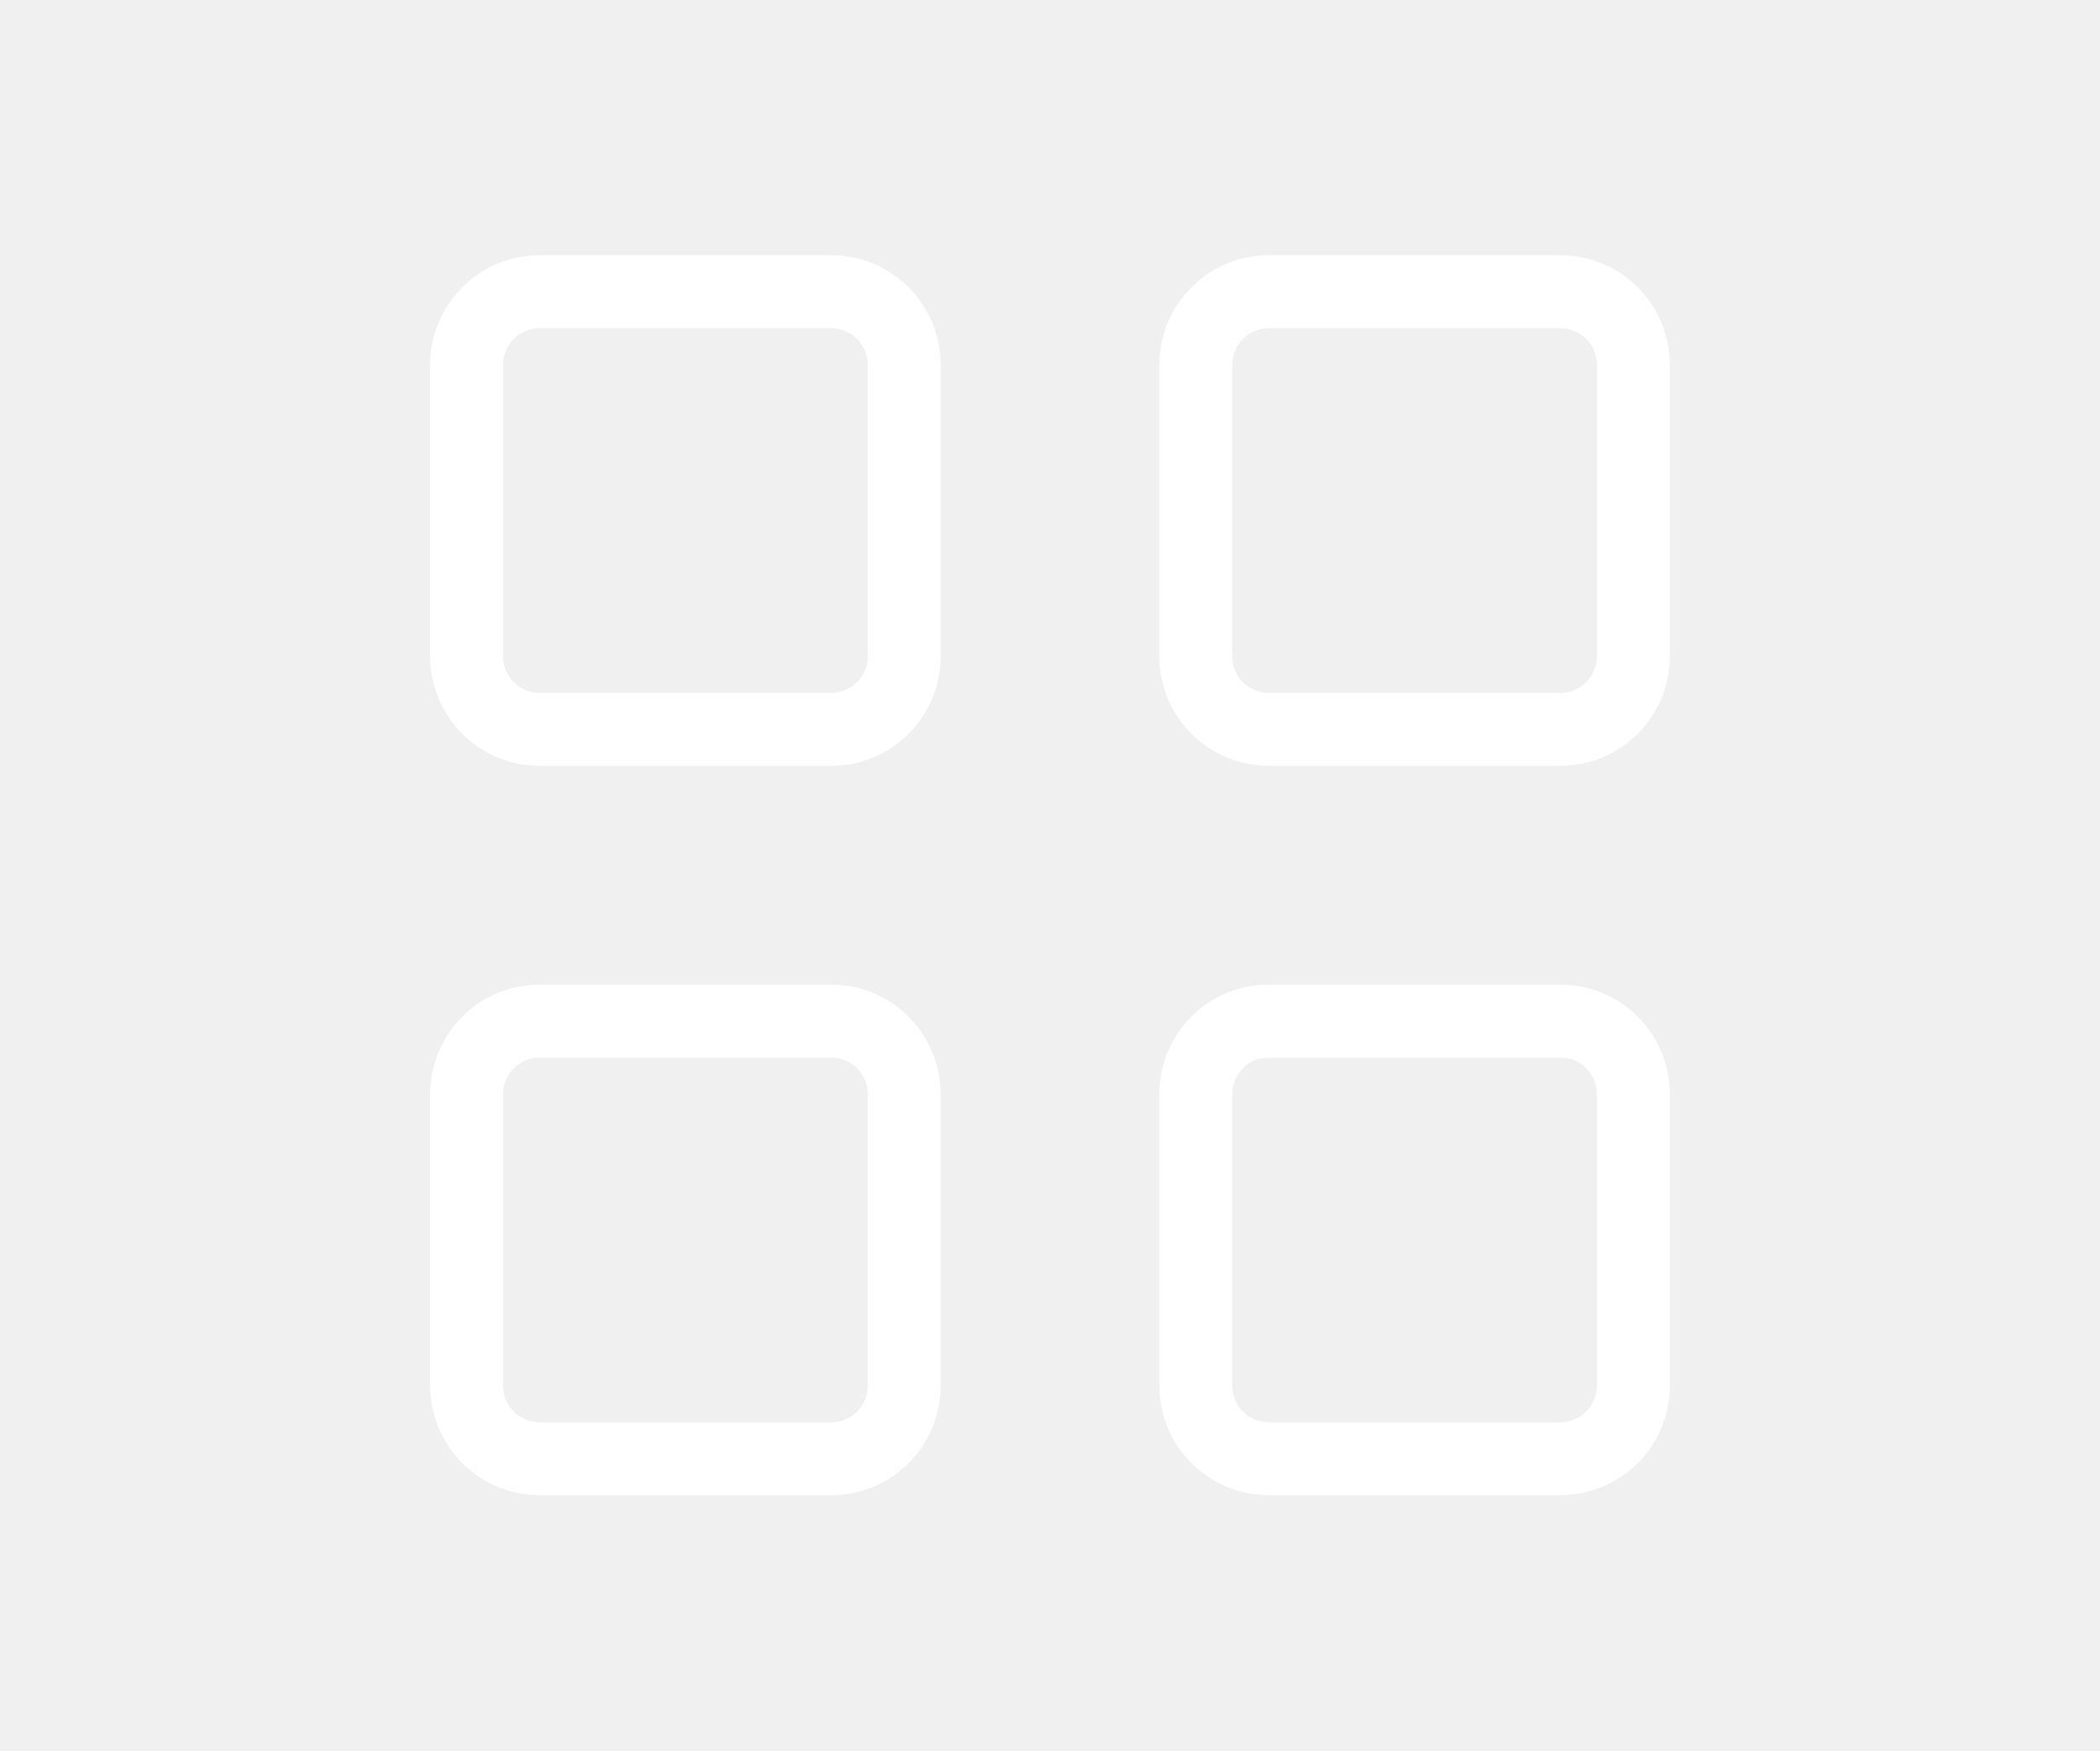
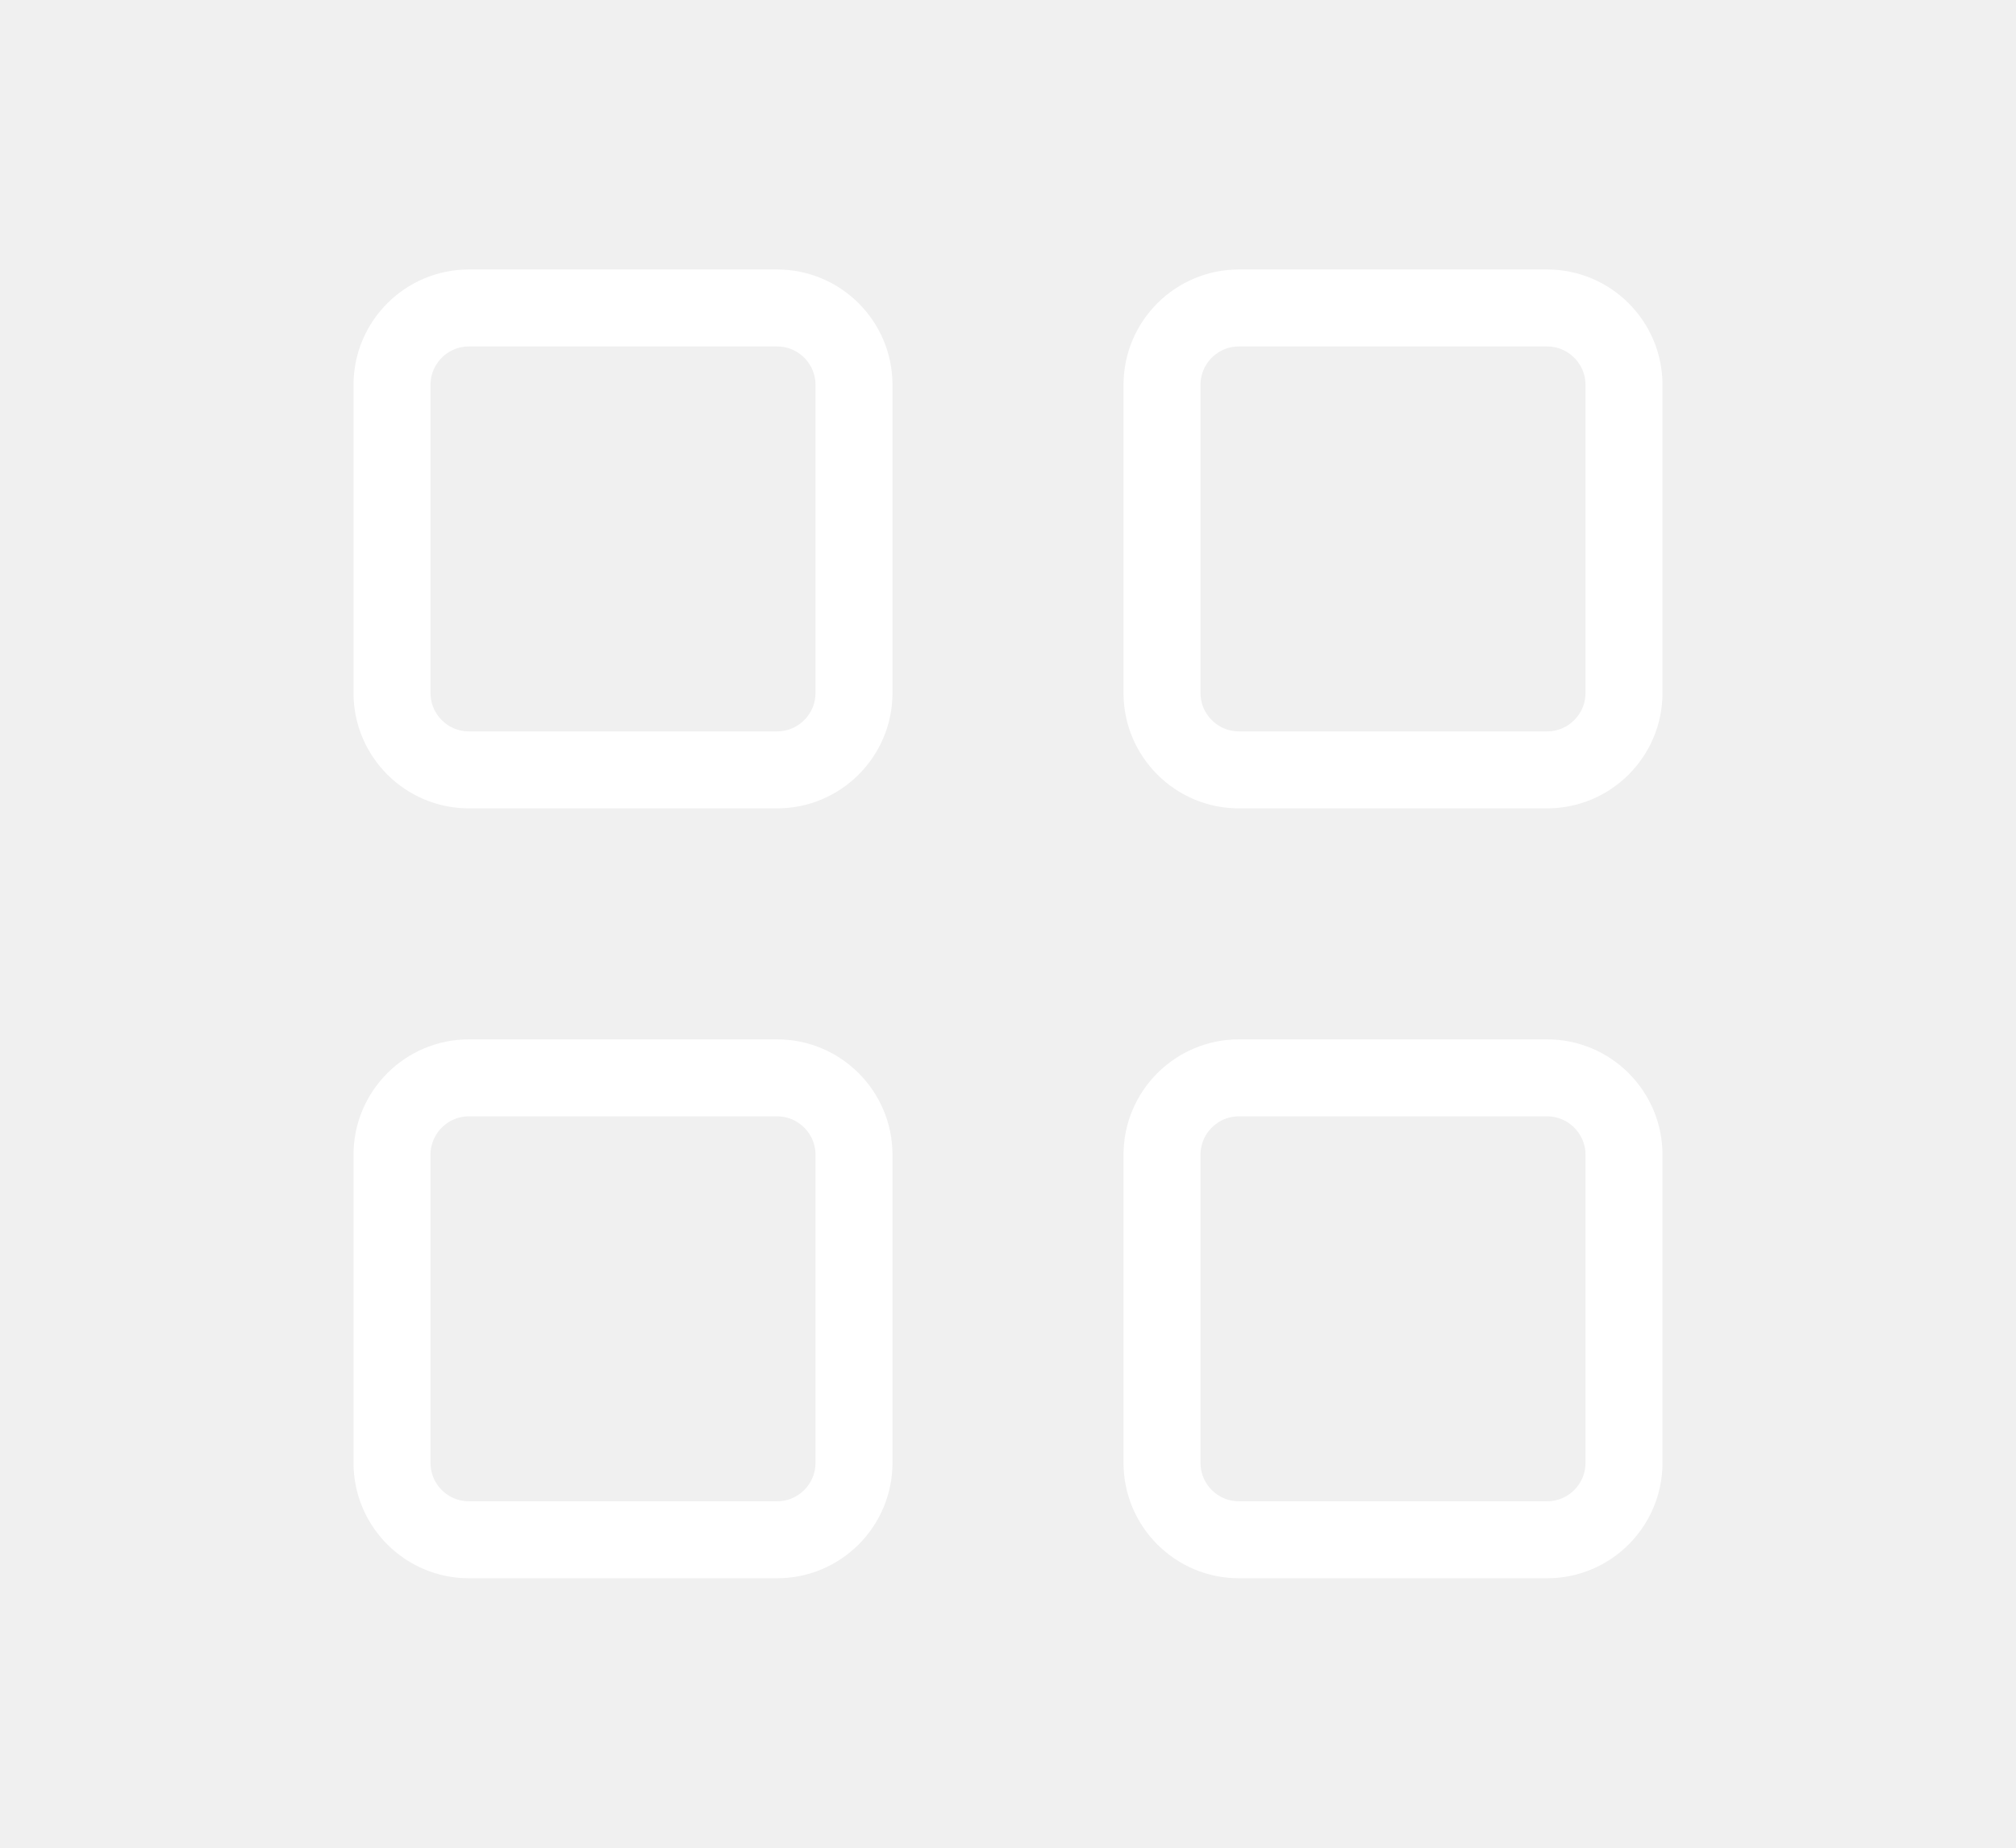
- <svg xmlns="http://www.w3.org/2000/svg" width="24" height="20" viewBox="0 0 24 24" fill="none">
+ <svg xmlns="http://www.w3.org/2000/svg" width="24" height="22" viewBox="0 0 24 24" fill="none">
  <rect x="4" y="4" width="6" height="6" rx="1" stroke="white" stroke-linejoin="round" />
  <rect x="4" y="14" width="6" height="6" rx="1" stroke="white" stroke-linejoin="round" />
  <rect x="14" y="14" width="6" height="6" rx="1" stroke="white" stroke-linejoin="round" />
  <rect x="14" y="4" width="6" height="6" rx="1" stroke="white" stroke-linejoin="round" />
</svg>
